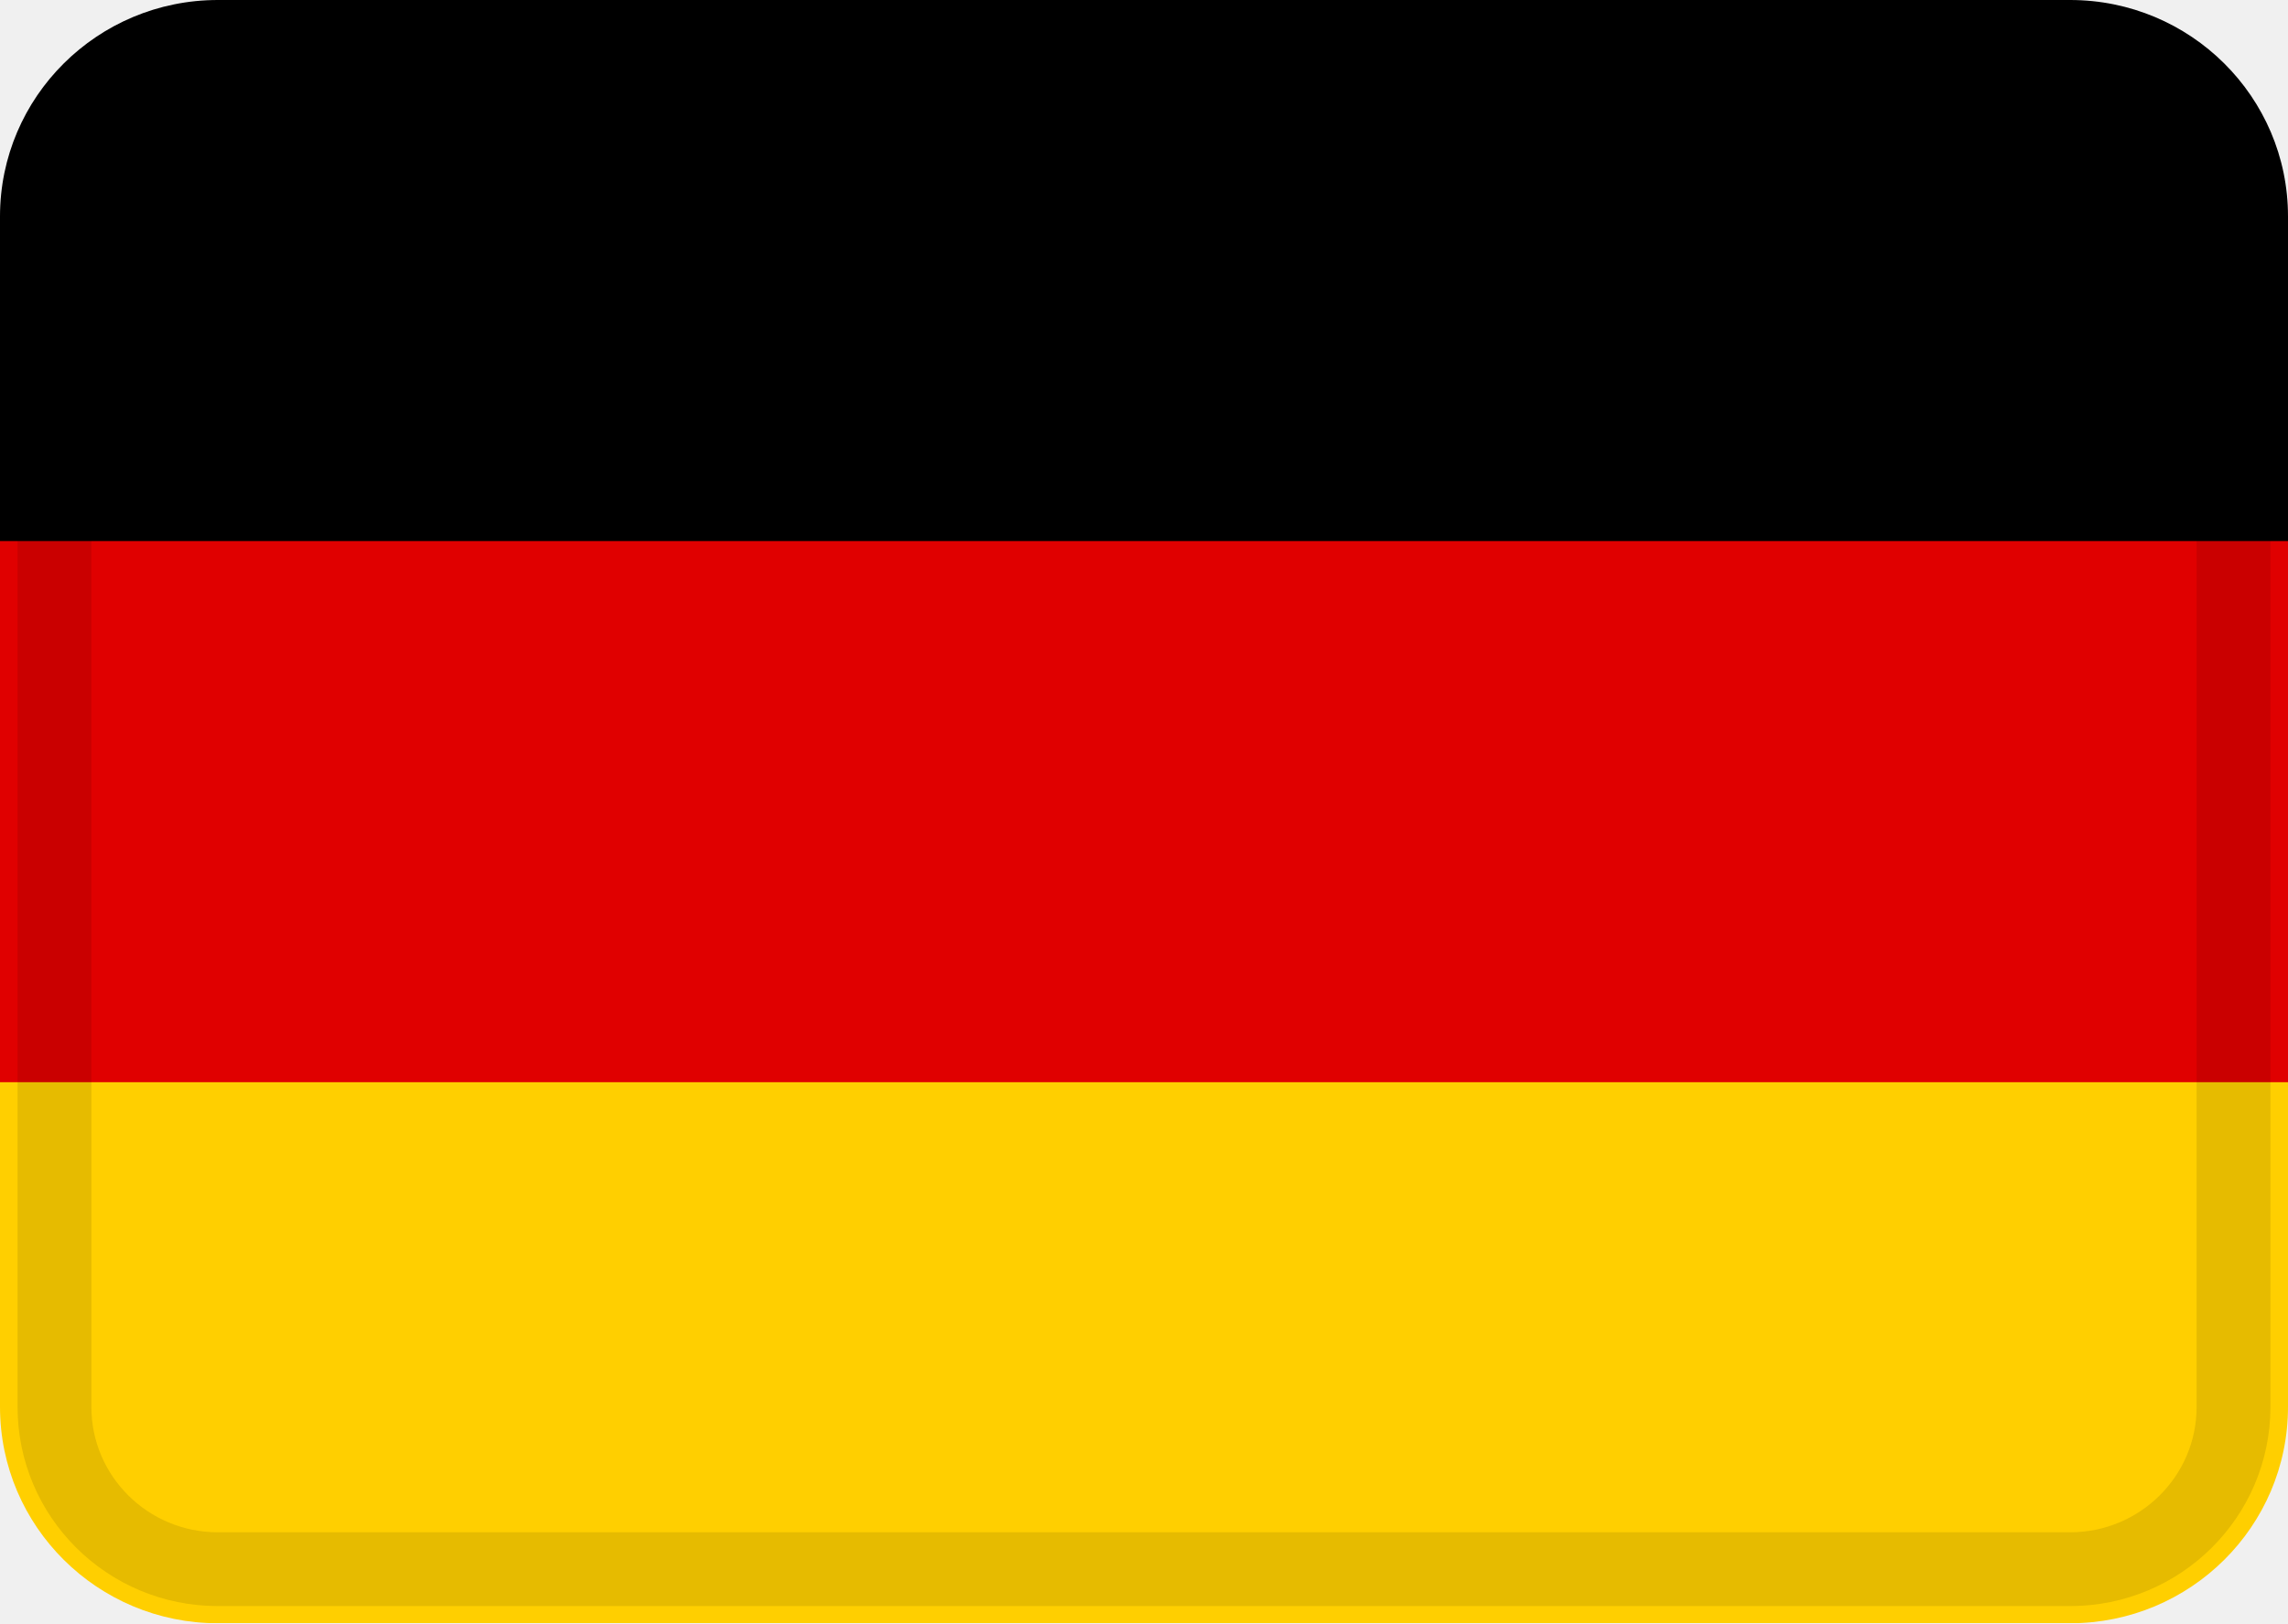
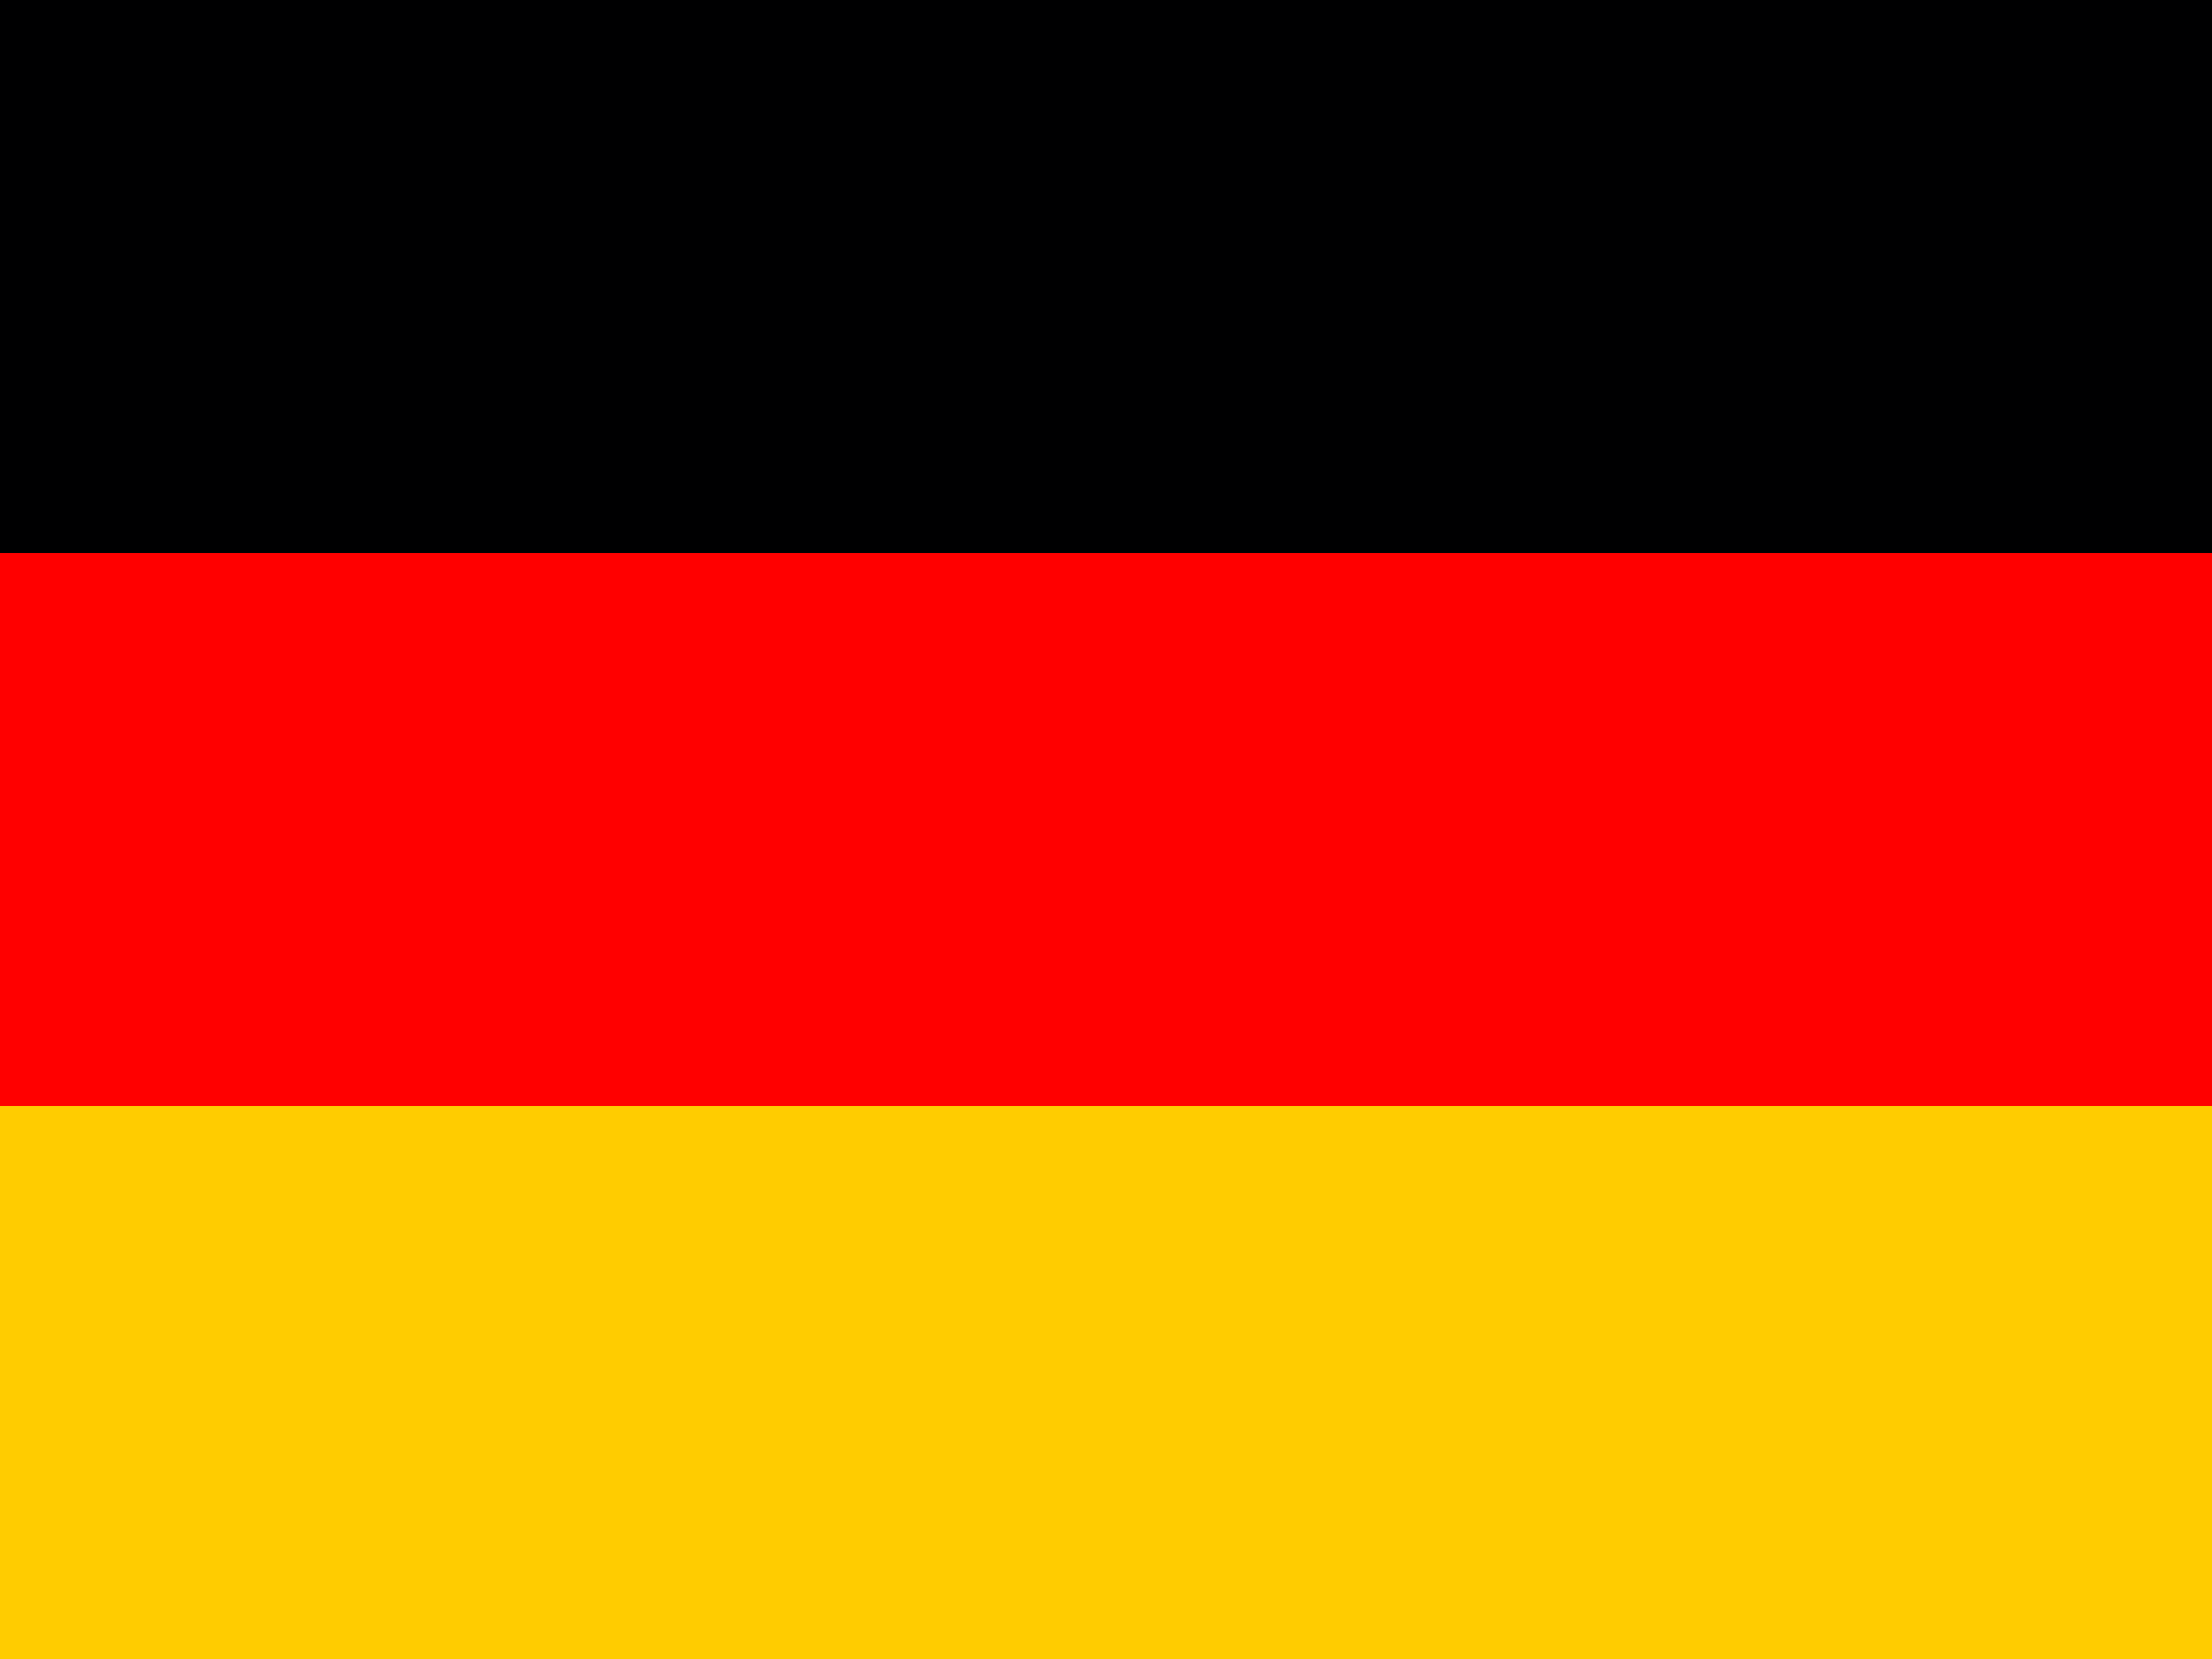
- <svg xmlns="http://www.w3.org/2000/svg" width="31" height="22" viewBox="0 0 31 22" fill="none">
-   <g clip-path="url(#clip0_1438_2138)">
-     <mask id="mask0_1438_2138" style="mask-type:alpha" maskUnits="userSpaceOnUse" x="0" y="0" width="31" height="22">
-       <path d="M28.048 0H2.952C1.322 0 0 1.313 0 2.933V19.067C0 20.687 1.322 22 2.952 22H28.048C29.678 22 31 20.687 31 19.067V2.933C31 1.313 29.678 0 28.048 0Z" fill="white" />
-     </mask>
-     <g mask="url(#mask0_1438_2138)">
-       <path d="M28.048 0H2.952C1.322 0 0 1.313 0 2.933V19.067C0 20.687 1.322 22 2.952 22H28.048C29.678 22 31 20.687 31 19.067V2.933C31 1.313 29.678 0 28.048 0Z" fill="#E00000" />
-       <path fill-rule="evenodd" clip-rule="evenodd" d="M0 14.667H31V22H0V14.667Z" fill="#FFCF00" />
-       <path fill-rule="evenodd" clip-rule="evenodd" d="M0 0H31V7.333H0V0Z" fill="black" />
-       <path d="M28.048 0.733H2.952C1.729 0.733 0.738 1.718 0.738 2.933V19.067C0.738 20.282 1.729 21.267 2.952 21.267H28.048C29.27 21.267 30.262 20.282 30.262 19.067V2.933C30.262 1.718 29.27 0.733 28.048 0.733Z" stroke="black" stroke-opacity="0.1" />
-     </g>
-   </g>
-   <defs>
-     <clipPath id="clip0_1438_2138">
-       <rect width="31" height="22" fill="white" />
-     </clipPath>
-   </defs>
+ <svg xmlns="http://www.w3.org/2000/svg" id="flag-icons-de" viewBox="0 0 640 480">
+   <path fill="#fc0" d="M0 320h640v160H0z" />
+   <path fill="#000001" d="M0 0h640v160H0z" />
+   <path fill="red" d="M0 160h640v160H0z" />
</svg>
